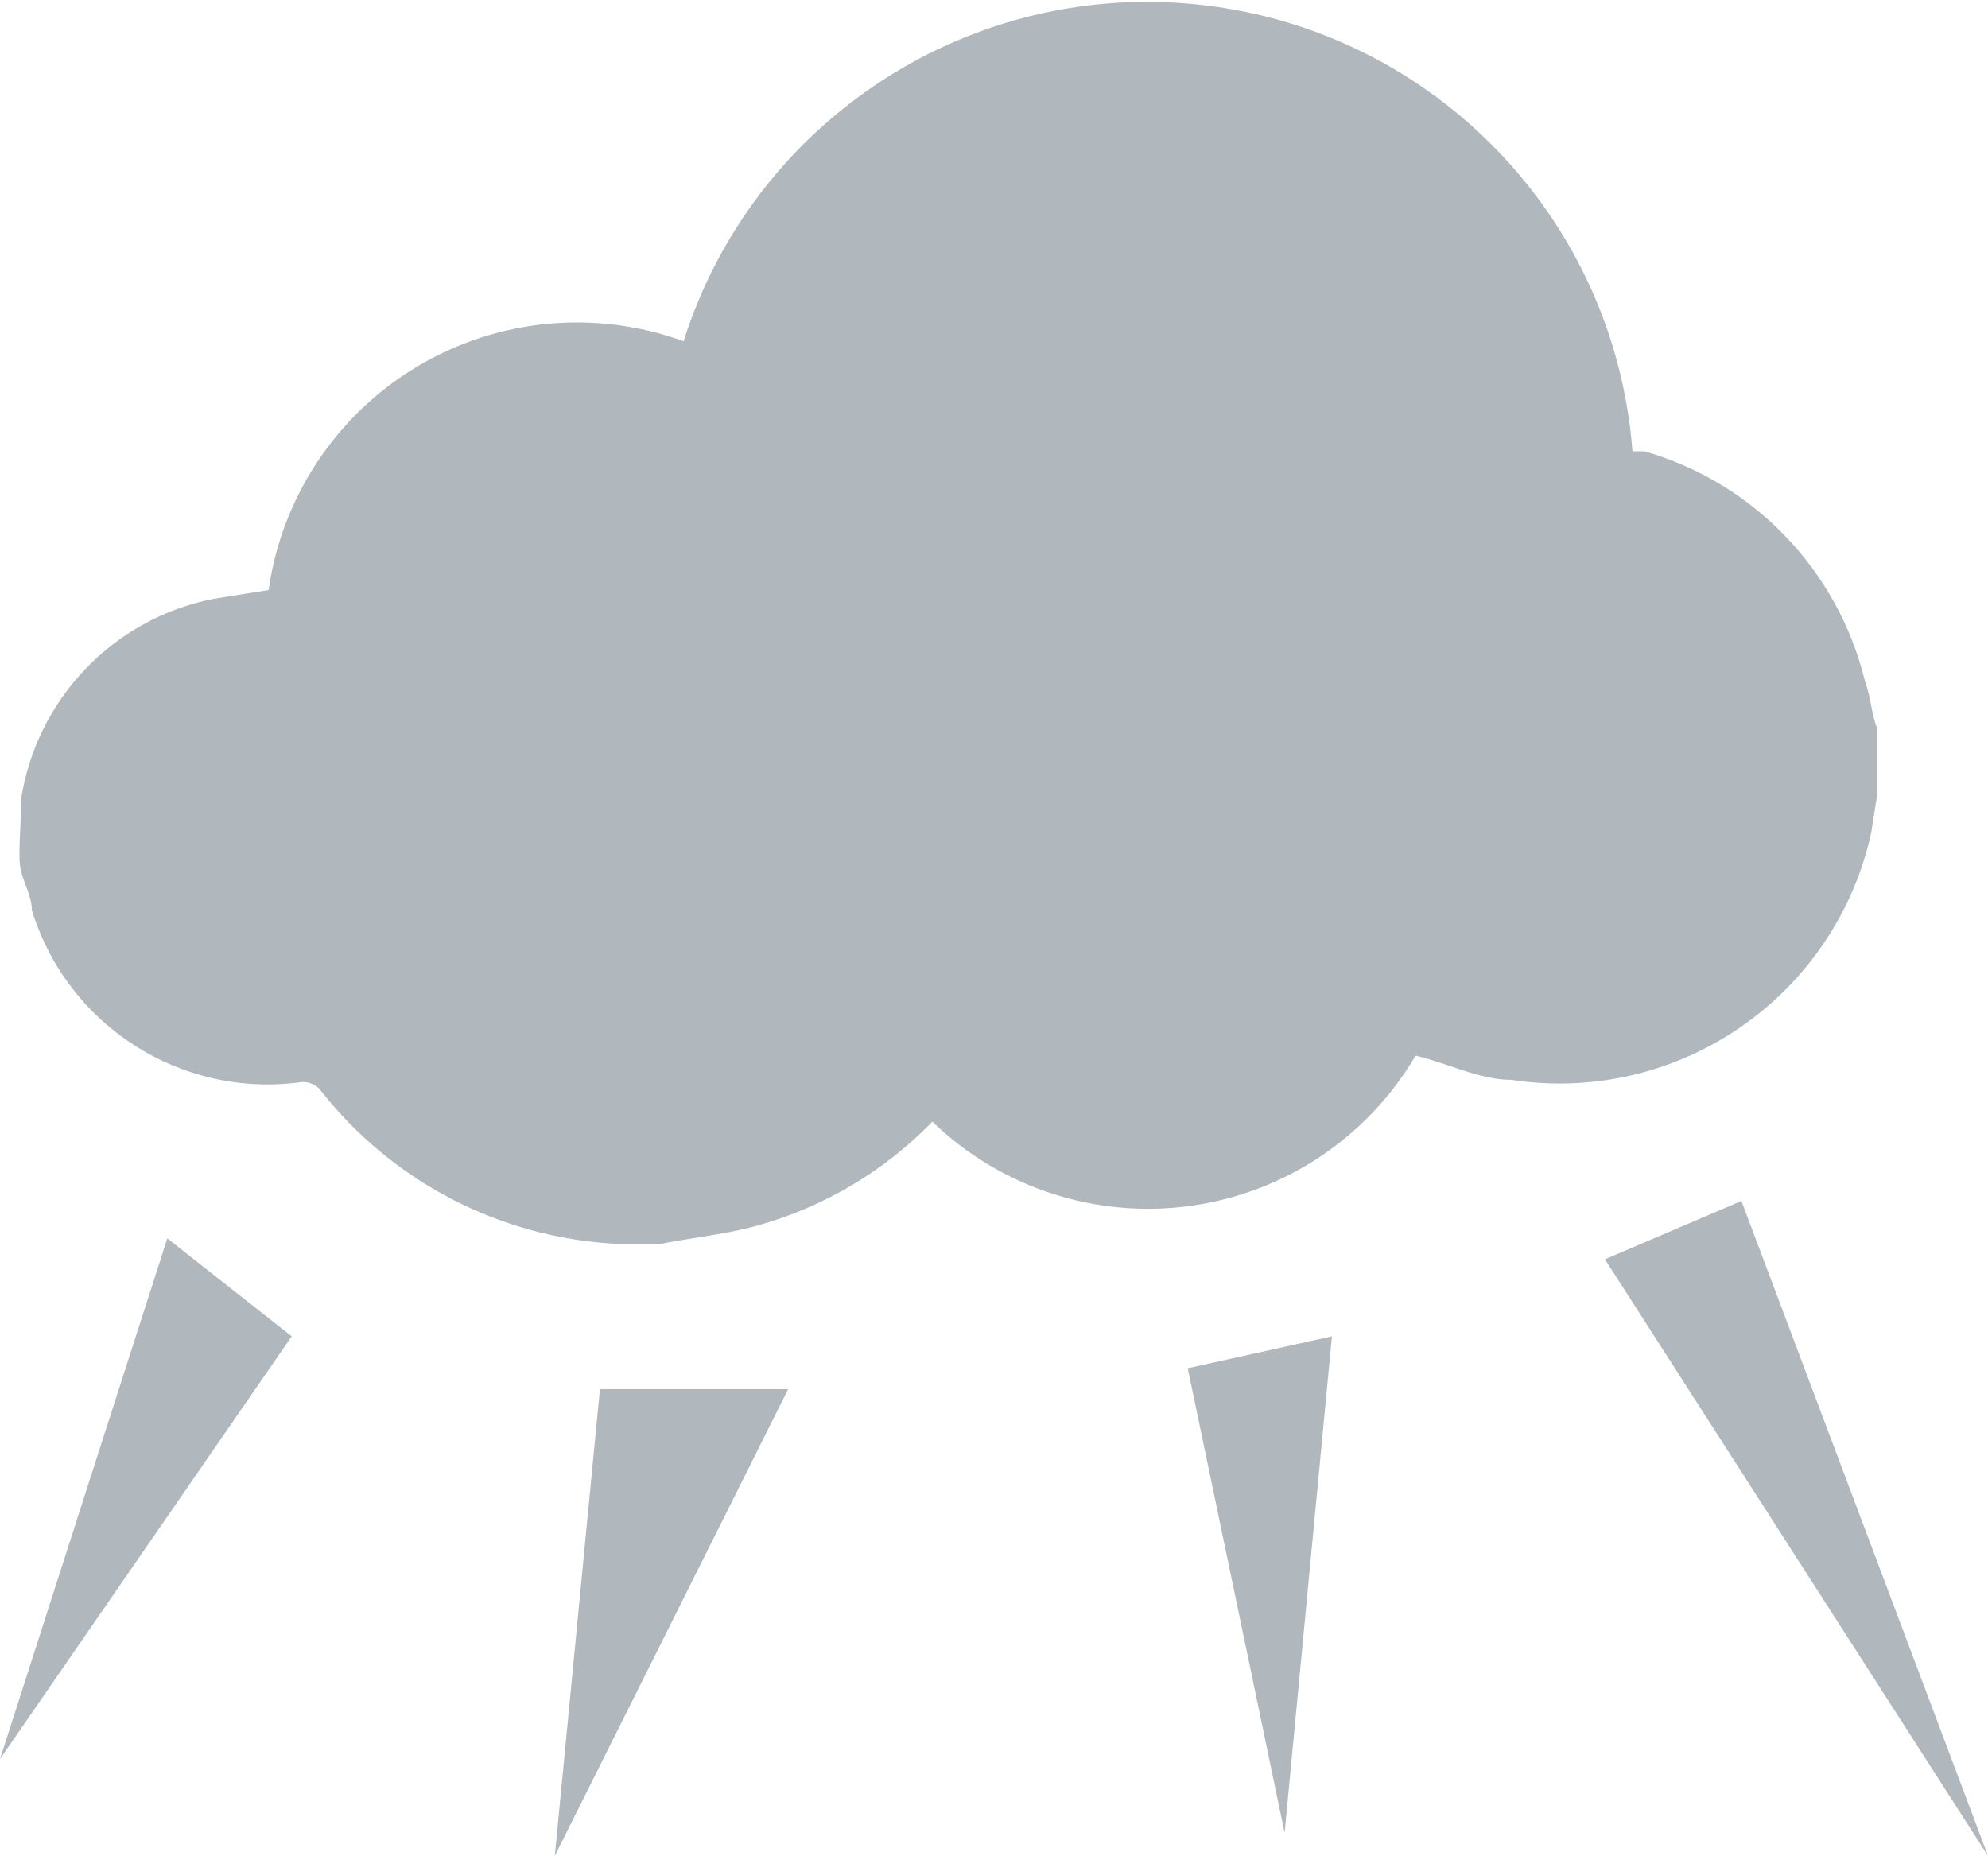
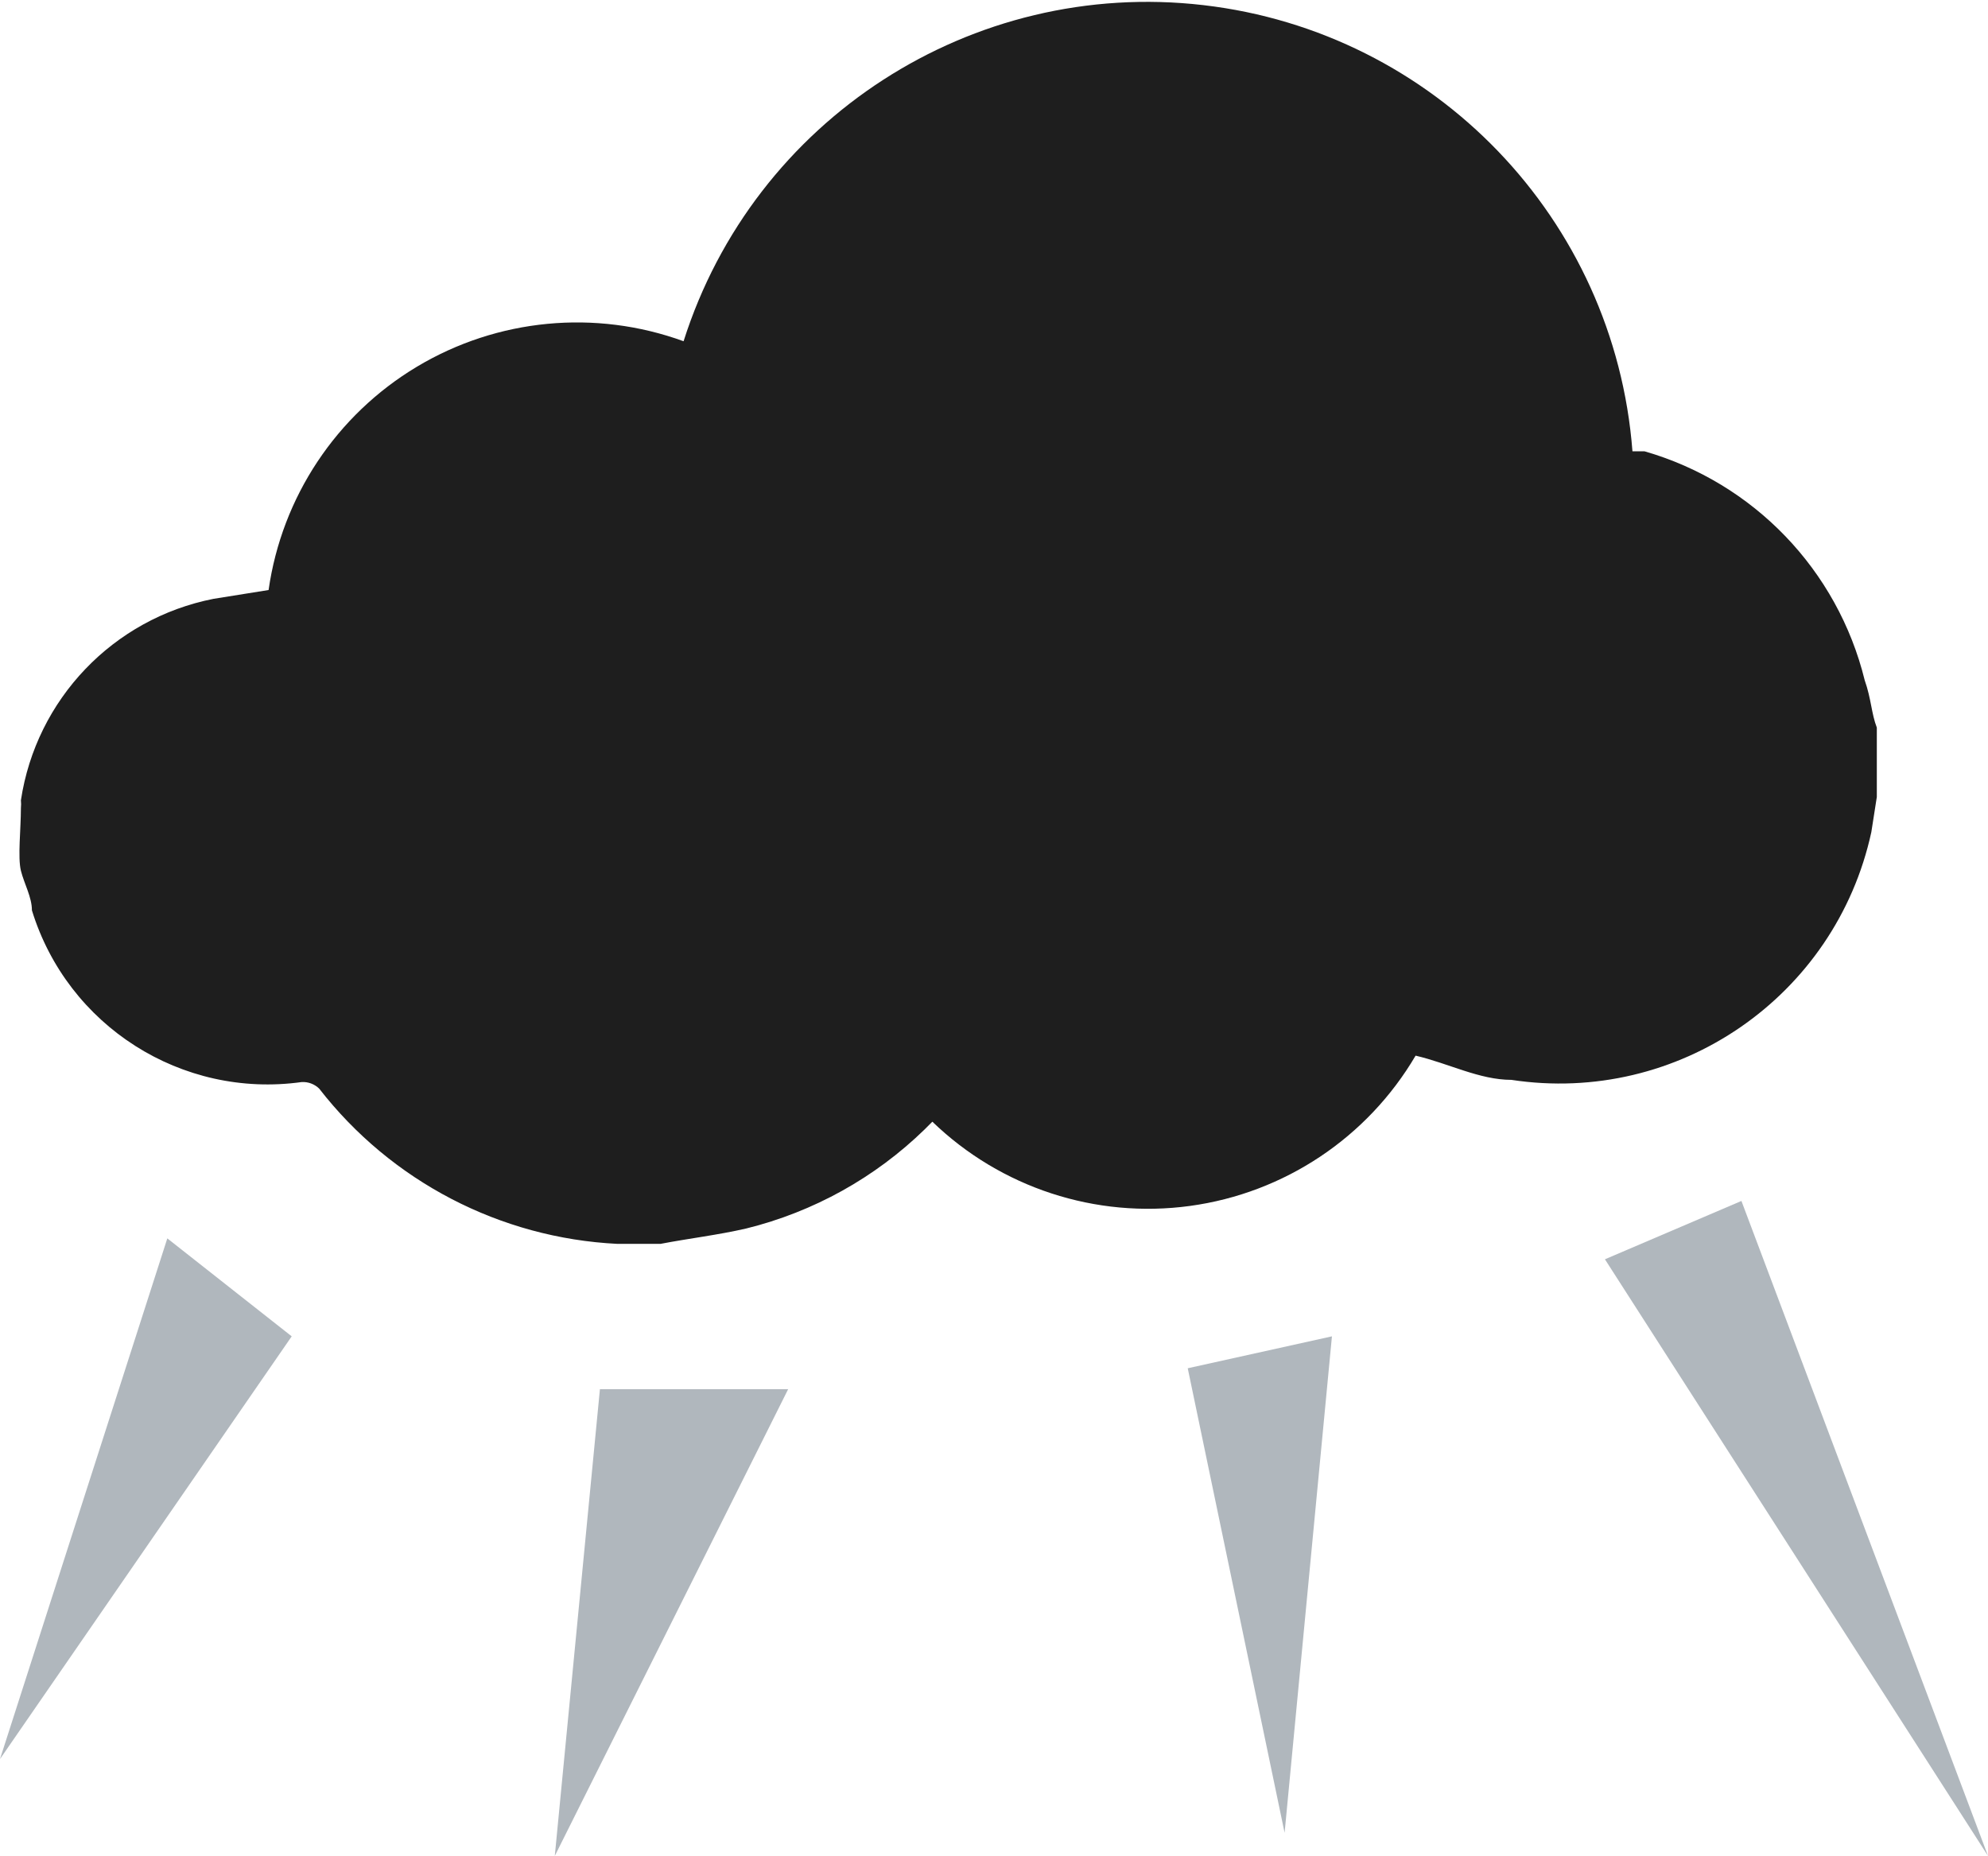
<svg xmlns="http://www.w3.org/2000/svg" viewBox="0 0 18.06 16.86" class="ddbc-svg ddbc-damage-type-icon__img ddbc-damage-type-icon__img--thunder">
-   <path fill="#b0b7bd" d="M17.05,6.61v.63L17,7.56a2.9,2.9,0,0,1-3.27,2.25c-.29,0-.57-.15-.87-.22a2.82,2.82,0,0,1-4.39.6h0l-.07.07a3.54,3.54,0,0,1-1.62.9c-.26.06-.52.09-.78.14h-.3l-.09,0A3.66,3.66,0,0,1,2.9,9.89a.21.21,0,0,0-.16-.06A2.24,2.24,0,0,1,.29,8.27c0-.12-.07-.24-.1-.36s0-.38,0-.57a.34.34,0,0,0,0-.07A2.2,2.2,0,0,1,1.94,5.44l.5-.08A2.83,2.83,0,0,1,6.21,3.1a4.42,4.42,0,0,1,8.62,1l.11,0a2.88,2.88,0,0,1,2,2.08C17,6.35,17,6.48,17.05,6.61Z" />
+   <path fill="#1e1e1e" d="M17.05,6.61v.63L17,7.56a2.9,2.9,0,0,1-3.27,2.25c-.29,0-.57-.15-.87-.22a2.82,2.82,0,0,1-4.39.6h0l-.07.07a3.54,3.54,0,0,1-1.62.9c-.26.06-.52.09-.78.14h-.3l-.09,0A3.66,3.66,0,0,1,2.9,9.89a.21.21,0,0,0-.16-.06A2.24,2.24,0,0,1,.29,8.27c0-.12-.07-.24-.1-.36s0-.38,0-.57a.34.34,0,0,0,0-.07A2.2,2.2,0,0,1,1.94,5.44l.5-.08A2.83,2.83,0,0,1,6.21,3.1a4.42,4.42,0,0,1,8.62,1l.11,0a2.88,2.88,0,0,1,2,2.08C17,6.35,17,6.48,17.05,6.61Z" />
  <polygon fill="#b0b7bd" points="1.52 11.25 0 15.98 2.65 12.14 1.52 11.25" />
  <polygon fill="#b0b7bd" points="5.45 12.62 5.04 16.86 7.16 12.62 5.45 12.62" />
  <polygon fill="#b0b7bd" points="10.79 12.43 11.67 16.65 12.1 12.14 10.79 12.43" />
  <polygon fill="#b0b7bd" points="14.58 11.44 18.06 16.86 15.82 10.91 14.58 11.44" />
</svg>
